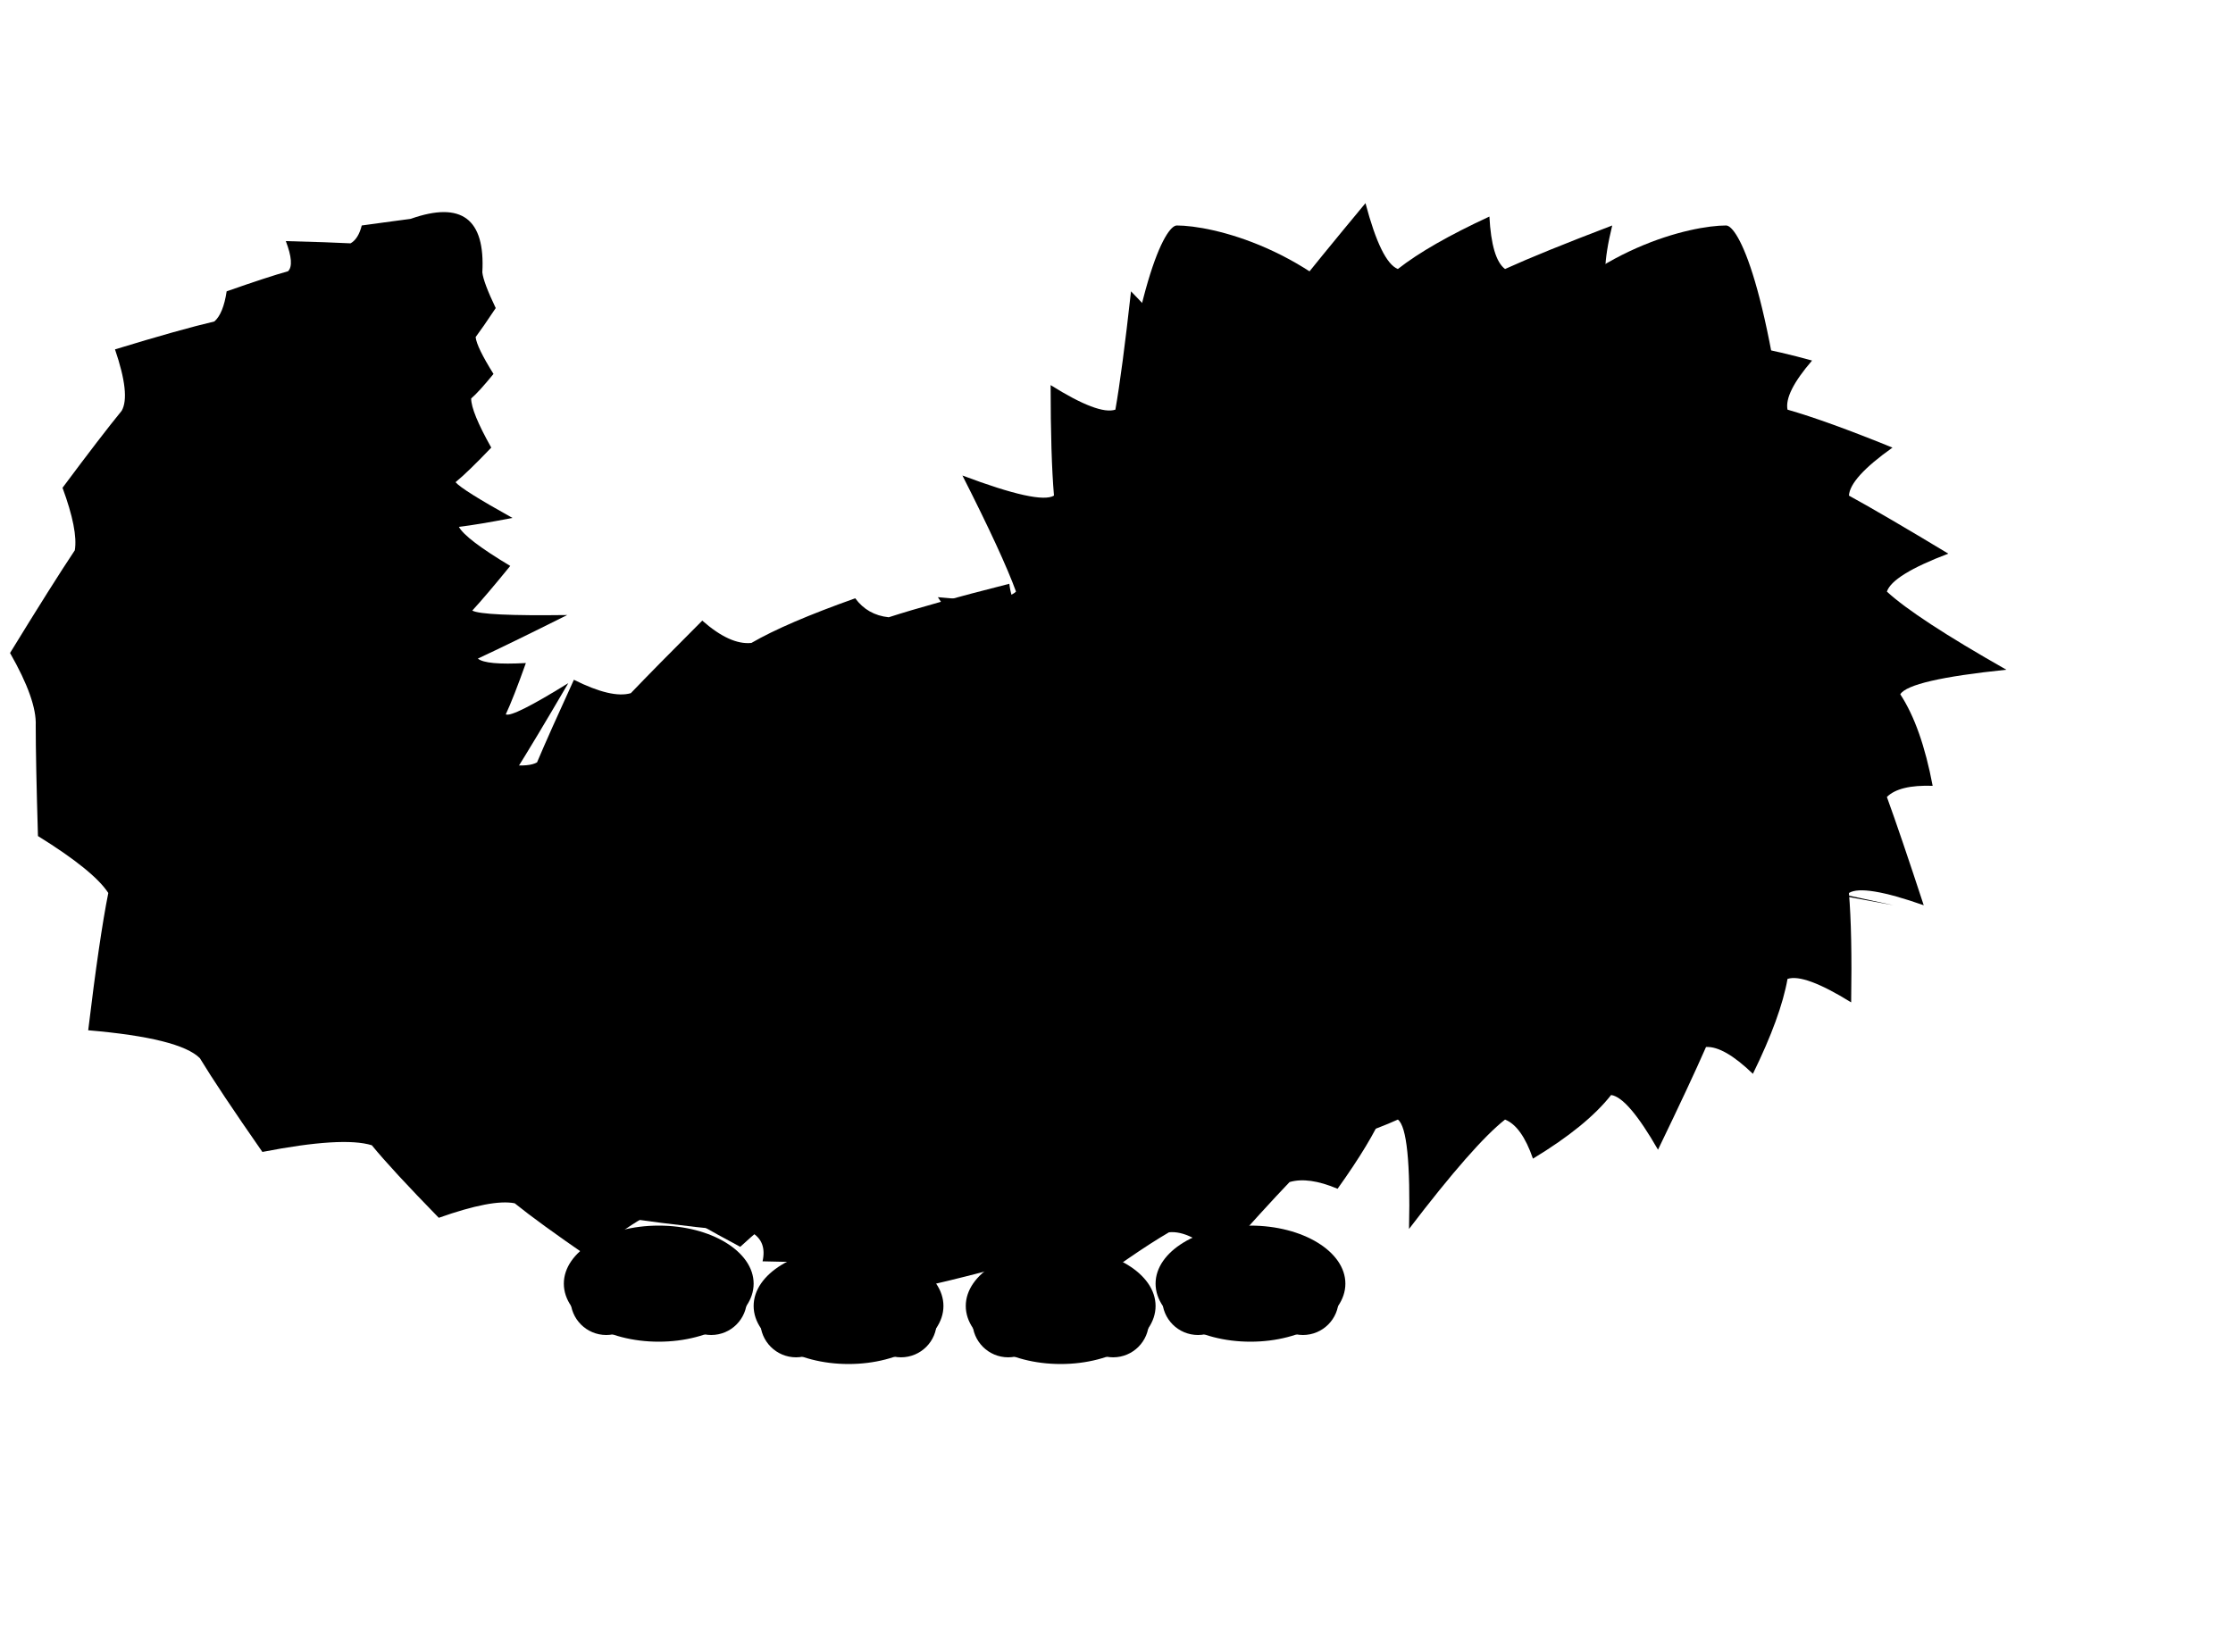
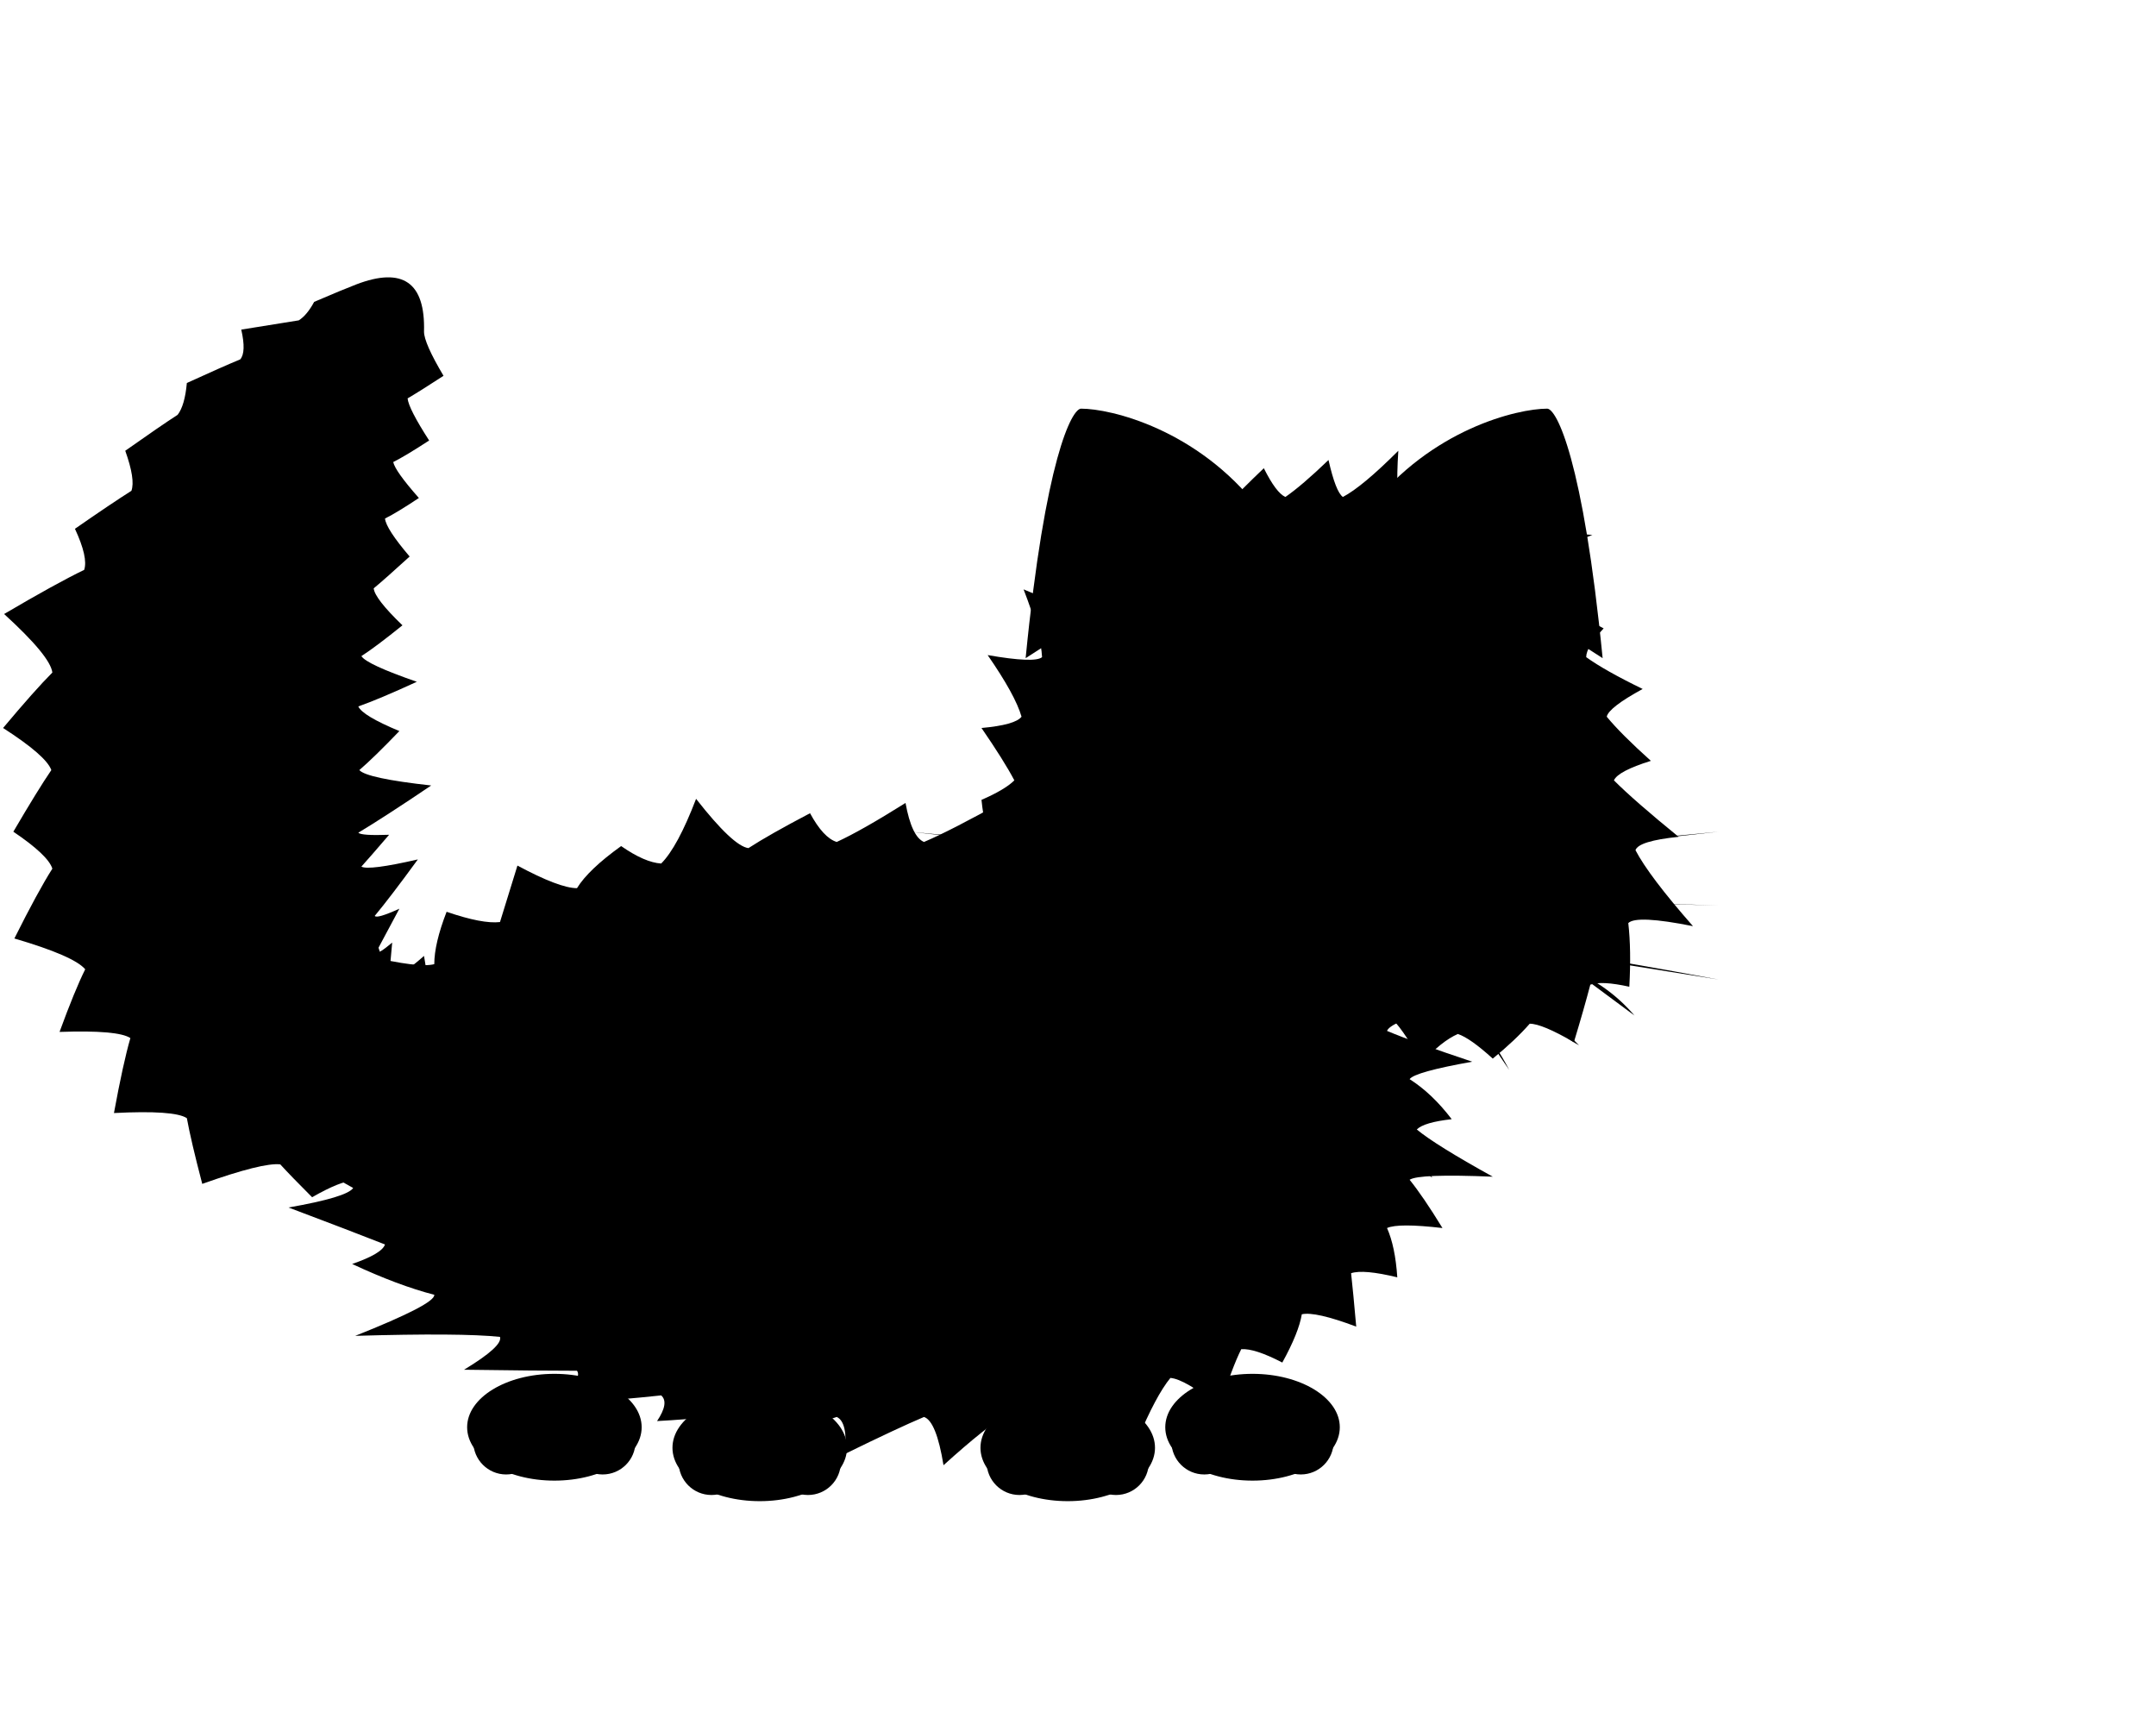
- <svg xmlns="http://www.w3.org/2000/svg" class="marcy-run" viewBox="0 0 200 148">
+ <svg xmlns="http://www.w3.org/2000/svg" class="marcy-run" viewBox="0 0 210 168">
  <g class="m-tail">
-     <path class="m-fur" d="M76.1,92.3 Q74.2,90.5 70.3,86.9 Q67.5,86.7 66.0,85.9 Q64.8,83.2 62.2,77.8 Q59.2,80.6 57.9,80.2 Q56.9,78.0 54.6,73.5 Q51.9,74.1 50.7,73.4 Q50.5,71.4 49.9,67.4 Q46.9,69.5 46.1,69.2 Q47.8,66.5 50.9,61.2 Q45.9,64.3 45.3,64.0 Q46.0,62.5 47.1,59.4 Q43.5,59.6 42.8,59.0 Q45.6,57.7 50.8,55.1 Q43.2,55.2 42.3,54.7 Q43.5,53.4 45.7,50.7 Q41.7,48.3 41.1,47.2 Q42.8,47.0 45.9,46.4 Q41.4,43.9 40.8,43.2 Q41.9,42.3 44.0,40.1 Q42.2,36.9 42.2,35.7 Q42.9,35.1 44.2,33.5 Q42.7,31.1 42.6,30.2 Q43.2,29.4 44.4,27.6 Q43.3,25.3 43.2,24.4 Q43.6,17.2 36.8,19.6 Q35.4,19.8 32.4,20.2 Q32.1,21.4 31.4,21.8 Q29.5,21.7 25.6,21.6 Q26.4,23.7 25.8,24.3 Q24.0,24.8 20.3,26.1 Q20.0,28.1 19.2,28.8 Q16.2,29.5 10.3,31.3 Q11.7,35.4 10.9,36.8 Q9.1,39.0 5.6,43.7 Q7.0,47.5 6.7,49.3 Q4.7,52.3 0.9,58.5 Q3.3,62.7 3.2,65.0 Q3.2,68.2 3.4,74.9 Q8.4,78.0 9.7,80.0 Q8.9,84.0 7.9,92.3 Q16.1,93.0 17.9,94.8 Q19.6,97.6 23.5,103.2 Q30.7,101.8 33.3,102.6 Q35.1,104.8 39.3,109.1 Q44.1,107.4 46.1,107.8 Q48.2,109.5 52.7,112.6 Q57.8,108.5 60.0,108.1 Q62.0,109.4 66.3,111.7 Q70.1,108.2 71.9,107.7 Z" />
+     <path class="m-fur-tail" d="M47.1,103.7 Q46.4,102.4 44.8,99.6 Q43.0,99.8 42.2,99.3 Q42.0,97.2 41.3,93.1 Q38.7,95.4 37.9,95.1 Q38.0,94.0 38.2,91.8 Q36.9,92.9 36.6,92.8 Q37.4,91.3 38.9,88.5 Q36.7,89.5 36.5,89.2 Q38.0,87.4 40.7,83.7 Q35.9,84.8 35.2,84.4 Q36.1,83.4 37.9,81.3 Q35.2,81.4 34.9,81.1 Q37.4,79.6 42.0,76.5 Q35.7,75.8 35.0,75.0 Q36.4,73.8 38.9,71.2 Q35.3,69.7 34.9,68.8 Q36.9,68.1 40.6,66.4 Q35.7,64.7 35.2,63.9 Q36.6,63.0 39.2,60.9 Q36.5,58.3 36.4,57.3 Q37.6,56.3 39.9,54.2 Q37.6,51.5 37.5,50.5 Q38.7,49.9 40.8,48.5 Q38.5,45.9 38.3,45.0 Q39.5,44.4 41.8,42.9 Q39.8,39.8 39.7,38.8 Q40.9,38.1 43.2,36.6 Q41.3,33.4 41.3,32.3 Q41.5,25.1 34.7,27.7 Q33.4,28.2 30.6,29.4 Q29.9,30.7 29.1,31.2 Q27.3,31.5 23.5,32.1 Q24.0,34.3 23.4,35.0 Q21.7,35.7 18.2,37.3 Q18.0,39.5 17.3,40.4 Q15.6,41.5 12.2,43.9 Q13.2,46.7 12.8,47.8 Q10.9,49.0 7.3,51.5 Q8.6,54.3 8.2,55.5 Q5.5,56.8 0.4,59.8 Q4.9,63.9 5.1,65.5 Q3.4,67.2 0.3,70.9 Q4.5,73.6 5.0,75.0 Q3.7,76.9 1.3,81.0 Q4.7,83.3 5.1,84.6 Q3.7,86.8 1.4,91.4 Q7.2,93.1 8.3,94.4 Q7.3,96.4 5.8,100.5 Q11.5,100.3 12.7,101.1 Q12.0,103.5 11.1,108.4 Q17.0,108.1 18.2,108.9 Q18.6,111.1 19.7,115.3 Q25.6,113.2 27.3,113.4 Q28.3,114.5 30.4,116.6 Q33.2,115.0 34.4,115.0 Q35.2,116.2 37.0,118.6 Q39.8,116.4 40.9,116.3 Z" />
+     <path class="m-lit" d="M47.0,104.0 L45.5,102.7 L44.1,101.4 L42.6,100.1 L41.1,98.8 L39.6,97.5 L38.2,96.1 L36.7,94.8 L35.2,93.5 L35.6,93.4 L37.2,94.5 L37.4,93.9 L36.8,92.1 L36.2,90.2 L35.6,88.4 L35.1,86.5 L34.5,84.7 L33.9,82.9 L33.7,81.7 L34.2,83.2 L34.4,83.2 L34.4,80.9 L34.4,78.5 L34.4,76.2 L34.4,73.8 L34.4,71.5 L34.4,69.1 L34.4,66.8 L34.2,66.6 L33.9,67.0 L34.2,65.2 L34.7,63.0 L35.2,60.7 L35.6,58.4 L36.1,56.1 L36.6,53.8 L37.0,51.6 L37.4,49.7 L37.3,48.7 L37.3,47.5 L37.8,45.6 L38.2,43.7 L38.7,41.8 L39.2,39.9 L39.7,37.9 L40.2,36.0 L40.6,34.1 L41.1,32.2 L41.1,32.2 L40.5,34.0 L39.9,35.9 L39.6,37.9 L39.2,39.9 L38.5,41.6 L37.5,43.2 L36.5,44.7 L35.9,46.5 L36.4,48.2 L37.2,49.6 L36.9,51.5 L35.4,53.4 L33.5,55.1 L32.6,57.2 L33.0,59.8 L34.0,62.7 L34.2,65.2 L32.9,66.7 L31.1,66.1 L30.0,66.8 L30.7,69.1 L32.7,71.5 L34.3,73.8 L33.9,76.2 L32.0,78.5 L30.3,80.9 L30.2,83.2 L31.7,83.6 L33.2,81.9 L33.9,82.9 L33.4,85.3 L32.5,87.9 L32.5,89.9 L34.0,91.3 L36.0,92.5 L37.4,93.9 L36.9,94.7 L34.7,94.5 L34.3,95.3 L35.9,96.3 L37.8,96.8 L39.6,97.5 L41.1,98.8 L42.4,100.4 L43.8,101.8 L45.4,103.0 L47.0,104.0 Z" />
  </g>
+   <path class="m-fur-fill" d="M138.0,110.0 Q139.8,111.5 145.4,114.6 Q138.2,114.3 137.3,114.9 Q138.6,116.5 140.5,119.6 Q136.2,119.1 135.1,119.6 Q135.9,121.4 136.1,124.4 Q132.8,123.6 131.6,124.0 Q131.8,125.8 132.1,129.2 Q128.1,127.7 126.8,128.0 Q126.5,129.8 124.9,132.7 Q122.2,131.3 120.9,131.4 Q120.0,133.2 118.8,137.0 Q115.4,134.3 114.0,134.2 Q112.6,135.9 110.8,140.2 Q107.8,136.5 106.4,136.3 Q104.6,137.8 101.1,140.6 Q99.6,137.9 98.3,137.6 Q96.1,138.9 91.9,142.7 Q91.2,138.4 90.0,138.0 Q87.4,139.1 82.3,141.6 Q82.6,138.5 81.5,138.0 Q78.5,139.0 72.7,140.9 Q73.9,137.9 72.9,137.4 Q69.6,138.1 64.0,138.4 Q65.2,136.6 64.4,135.9 Q60.7,136.3 54.0,136.8 Q56.8,134.3 56.2,133.5 Q52.4,133.5 45.2,133.4 Q49.0,131.1 48.7,130.2 Q44.9,129.8 34.6,130.1 Q42.4,127.0 42.3,126.1 Q38.8,125.2 34.3,123.1 Q37.2,122.1 37.5,121.2 Q34.2,119.9 28.1,117.6 Q33.8,116.6 34.4,115.7 Q31.7,114.2 26.6,111.2 Q32.5,110.8 33.4,110.0 Q31.2,108.2 29.8,105.0 Q33.3,105.0 34.4,104.3 Q33.0,102.3 30.1,98.6 Q36.1,99.4 37.5,98.8 Q36.7,96.8 35.8,93.1 Q40.8,94.3 42.3,93.9 Q42.3,91.9 43.5,88.8 Q47.0,90.0 48.7,89.8 Q49.3,87.9 50.4,84.3 Q54.5,86.5 56.2,86.5 Q57.3,84.7 60.5,82.4 Q62.8,84.0 64.4,84.1 Q66.0,82.5 67.8,77.8 Q71.4,82.4 72.9,82.6 Q74.9,81.3 78.9,79.2 Q80.2,81.6 81.5,82.0 Q83.9,80.9 88.2,78.2 Q88.8,81.5 90.0,82.0 Q92.6,80.9 97.8,78.0 Q97.3,81.9 98.3,82.4 Q101.2,81.7 106.4,80.7 Q105.5,83.0 106.4,83.7 Q109.5,83.2 116.3,81.2 Q113.3,85.0 114.0,85.8 Q117.2,85.6 124.1,84.6 Q120.4,87.8 120.9,88.6 Q124.0,88.7 130.3,88.9 Q126.6,91.2 126.8,92.0 Q129.8,92.5 137.0,93.0 Q131.6,95.2 131.6,96.0 Q134.4,96.8 139.6,98.4 Q135.4,99.6 135.1,100.4 Q137.7,101.5 143.4,103.4 Q137.8,104.4 137.3,105.1 Q139.5,106.5 141.4,109.0 Q138.7,109.3 138.0,110.0 Z" />
+   <path class="m-lit" d="M35.8,101.9 L36.5,100.7 L37.3,99.5 L38.2,98.3 L39.2,97.2 L40.2,96.1 L41.4,95.0 L42.6,94.0 L43.9,93.0 L45.3,92.0 L46.8,91.1 L48.3,90.2 L49.9,89.4 L51.5,88.6 L53.2,87.8 L54.9,87.1 L56.6,86.5 L58.4,85.9 L60.3,85.3 L62.1,84.8 L64.0,84.3 L65.9,83.9 L67.8,83.6 L69.7,83.2 L71.6,82.9 L73.6,82.7 L75.5,82.5 L77.4,82.3 L79.4,82.2 L81.3,82.1 L83.2,82.1 L85.1,82.1 L87.0,82.1 L88.9,82.1 L90.8,82.1 L92.6,82.2 L94.5,82.3 L96.4,82.4 L98.2,82.6 L100.1,82.8 L101.9,83.0 L103.7,83.3 L105.5,83.6 L107.2,84.0 L109.0,84.4 L110.7,84.9 L112.3,85.4 L114.0,85.9 L115.6,86.5 L117.2,87.1 L118.7,87.7 L120.2,88.4 L121.6,89.1 L123.0,89.8 L124.3,90.6 L125.6,91.4 L126.8,92.2 L128.0,93.1 L129.1,94.0 L130.1,94.9 L131.1,95.8 L132.0,96.8 L132.9,97.7 L133.7,98.7 L134.4,99.7 L134.6,99.7 L133.4,98.8 L132.7,97.8 L132.0,96.8 L130.9,95.9 L129.4,95.2 L127.5,94.6 L125.7,94.1 L124.4,93.4 L123.5,92.5 L123.0,91.4 L122.4,90.2 L121.5,89.2 L120.1,88.4 L118.4,88.0 L116.5,87.6 L114.7,87.3 L113.0,86.9 L111.5,86.3 L110.1,85.5 L108.7,84.8 L107.2,84.1 L105.5,83.6 L103.6,83.4 L101.7,83.4 L99.7,83.6 L97.8,83.9 L96.0,84.0 L94.2,83.8 L92.5,83.3 L90.7,82.7 L88.9,82.3 L87.0,82.3 L85.3,83.0 L83.7,84.2 L82.3,85.4 L80.9,86.2 L79.2,86.3 L77.1,85.6 L74.6,84.5 L72.1,83.6 L70.0,83.6 L68.6,84.5 L68.0,86.2 L67.7,88.0 L67.0,89.2 L65.5,89.6 L62.9,89.3 L59.5,88.5 L56.2,88.0 L53.6,88.1 L52.2,88.9 L51.7,90.3 L51.5,91.7 L51.0,92.9 L49.6,93.7 L47.4,94.2 L44.8,94.7 L42.3,95.3 L40.4,96.1 L39.2,97.2 L38.4,98.3 L37.7,99.5 L36.8,100.7 L35.5,101.8 Z" />
  <g class="m-leg m-leg-a">
-     <path class="m-fur" d="M112,100 L112,112" stroke-width="13" stroke-linecap="round" />
-     <ellipse class="m-fur-fill" cx="112.0" cy="115.0" rx="8.5" ry="5.2" />
-     <circle class="m-fur-fill" cx="107.3" cy="116.4" r="3.2" />
-     <circle class="m-fur-fill" cx="112.0" cy="116.8" r="3.2" />
-     <circle class="m-fur-fill" cx="116.7" cy="116.4" r="3.2" />
-     <path class="m-toe" d="M109.7,115.6 L109.7,119.8" />
-     <path class="m-toe" d="M114.3,115.6 L114.3,119.8" />
+     <path class="m-fur" d="M122,125 L122,136" stroke-width="14" stroke-linecap="round" />
+     <ellipse class="m-fur-fill" cx="122.0" cy="139.0" rx="8.5" ry="5.2" />
+     <circle class="m-fur-fill" cx="117.3" cy="140.4" r="3.2" />
+     <circle class="m-fur-fill" cx="122.0" cy="140.8" r="3.2" />
+     <circle class="m-fur-fill" cx="126.7" cy="140.4" r="3.2" />
+     <path class="m-toe" d="M119.7,139.6 L119.7,143.8" />
+     <path class="m-toe" d="M124.3,139.6 L124.3,143.8" />
  </g>
  <g class="m-leg m-leg-b">
-     <path class="m-fur" d="M95,102 L95,114" stroke-width="13" stroke-linecap="round" />
-     <ellipse class="m-fur-fill" cx="95.0" cy="117.0" rx="8.5" ry="5.2" />
-     <circle class="m-fur-fill" cx="90.3" cy="118.4" r="3.2" />
-     <circle class="m-fur-fill" cx="95.0" cy="118.8" r="3.2" />
-     <circle class="m-fur-fill" cx="99.7" cy="118.4" r="3.2" />
-     <path class="m-toe" d="M92.7,117.6 L92.7,121.8" />
-     <path class="m-toe" d="M97.3,117.6 L97.3,121.8" />
+     <path class="m-fur" d="M104,127 L104,138" stroke-width="14" stroke-linecap="round" />
+     <ellipse class="m-fur-fill" cx="104.0" cy="141.0" rx="8.5" ry="5.2" />
+     <circle class="m-fur-fill" cx="99.3" cy="142.4" r="3.2" />
+     <circle class="m-fur-fill" cx="104.0" cy="142.8" r="3.2" />
+     <circle class="m-fur-fill" cx="108.7" cy="142.4" r="3.2" />
+     <path class="m-toe" d="M101.7,141.6 L101.7,145.8" />
+     <path class="m-toe" d="M106.3,141.6 L106.3,145.8" />
  </g>
  <g class="m-leg m-leg-c">
-     <path class="m-fur" d="M76,102 L76,114" stroke-width="13" stroke-linecap="round" />
-     <ellipse class="m-fur-fill" cx="76.0" cy="117.0" rx="8.5" ry="5.2" />
-     <circle class="m-fur-fill" cx="71.3" cy="118.4" r="3.2" />
-     <circle class="m-fur-fill" cx="76.0" cy="118.8" r="3.2" />
-     <circle class="m-fur-fill" cx="80.7" cy="118.4" r="3.2" />
-     <path class="m-toe" d="M73.7,117.6 L73.7,121.8" />
-     <path class="m-toe" d="M78.3,117.6 L78.3,121.8" />
+     <path class="m-fur" d="M74,127 L74,138" stroke-width="14" stroke-linecap="round" />
+     <ellipse class="m-fur-fill" cx="74.0" cy="141.0" rx="8.5" ry="5.2" />
+     <circle class="m-fur-fill" cx="69.3" cy="142.4" r="3.2" />
+     <circle class="m-fur-fill" cx="74.0" cy="142.8" r="3.2" />
+     <circle class="m-fur-fill" cx="78.7" cy="142.4" r="3.2" />
+     <path class="m-toe" d="M71.7,141.6 L71.7,145.8" />
+     <path class="m-toe" d="M76.3,141.6 L76.3,145.8" />
  </g>
  <g class="m-leg m-leg-d">
-     <path class="m-fur" d="M59,100 L59,112" stroke-width="13" stroke-linecap="round" />
-     <ellipse class="m-fur-fill" cx="59.0" cy="115.0" rx="8.5" ry="5.2" />
-     <circle class="m-fur-fill" cx="54.3" cy="116.4" r="3.2" />
-     <circle class="m-fur-fill" cx="59.0" cy="116.8" r="3.2" />
-     <circle class="m-fur-fill" cx="63.7" cy="116.4" r="3.2" />
-     <path class="m-toe" d="M56.7,115.6 L56.7,119.8" />
-     <path class="m-toe" d="M61.3,115.6 L61.3,119.8" />
+     <path class="m-fur" d="M54,125 L54,136" stroke-width="14" stroke-linecap="round" />
+     <ellipse class="m-fur-fill" cx="54.0" cy="139.0" rx="8.5" ry="5.2" />
+     <circle class="m-fur-fill" cx="49.3" cy="140.4" r="3.2" />
+     <circle class="m-fur-fill" cx="54.0" cy="140.8" r="3.2" />
+     <circle class="m-fur-fill" cx="58.7" cy="140.4" r="3.2" />
+     <path class="m-toe" d="M51.7,139.6 L51.7,143.8" />
+     <path class="m-toe" d="M56.3,139.6 L56.3,143.8" />
  </g>
-   <path class="m-fur-fill" d="M131.0,84.0 Q132.3,86.6 135.7,91.5 Q130.2,91.1 129.2,92.2 Q129.3,94.9 130.7,100.4 Q125.3,98.9 123.9,99.7 Q122.8,102.3 119.8,106.5 Q117.2,105.4 115.5,105.9 Q113.3,108.2 109.3,112.7 Q106.6,110.2 104.7,110.4 Q101.6,112.2 96.0,116.4 Q94.3,112.9 92.4,112.7 Q88.7,113.9 81.7,115.5 Q81.3,113.2 79.6,112.7 Q75.5,113.2 68.3,113.0 Q68.7,111.2 67.3,110.4 Q63.1,110.1 55.8,109.1 Q57.5,107.0 56.5,105.9 Q52.7,104.9 46.8,102.2 Q48.7,100.9 48.1,99.7 Q44.9,98.0 38.7,94.8 Q42.8,93.4 42.8,92.2 Q40.4,89.9 34.9,85.8 Q40.4,85.2 41.0,84.0 Q39.7,81.4 37.8,76.7 Q41.8,76.9 42.8,75.8 Q42.7,73.1 41.3,67.6 Q46.7,69.1 48.1,68.3 Q49.2,65.7 51.4,60.9 Q54.8,62.6 56.5,62.1 Q58.7,59.8 62.9,55.6 Q65.4,57.8 67.3,57.6 Q70.4,55.8 76.6,53.6 Q77.7,55.1 79.6,55.3 Q83.3,54.1 90.4,52.3 Q90.7,54.8 92.4,55.3 Q96.5,54.8 104.1,54.3 Q103.3,56.8 104.7,57.6 Q108.9,57.9 118.0,57.4 Q114.5,61.0 115.5,62.1 Q119.3,63.1 124.8,65.9 Q123.3,67.1 123.9,68.3 Q127.1,70.0 132.8,73.3 Q129.2,74.6 129.2,75.8 Q131.6,78.1 135.5,82.3 Q131.6,82.8 131.0,84.0 Z" />
-   <path class="m-fur-fill" d="M170.2,62.2 Q172.1,65.1 173.1,70.4 Q170.1,70.3 169.0,71.4 Q170.2,74.7 172.3,81.1 Q166.9,79.2 165.6,80.0 Q165.9,83.5 165.8,89.8 Q161.6,87.2 160.1,87.7 Q159.5,91.1 157.0,96.2 Q154.4,93.7 152.8,93.8 Q151.4,97.0 148.5,103.0 Q145.8,98.3 144.3,98.1 Q142.1,100.9 137.3,103.8 Q136.3,100.9 134.8,100.3 Q132.0,102.5 126.2,110.1 Q126.4,101.2 125.2,100.3 Q121.9,101.8 115.9,103.4 Q116.8,99.3 115.7,98.1 Q112.2,98.8 104.9,100.6 Q107.9,95.2 107.2,93.8 Q103.5,93.7 95.2,94.5 Q100.2,89.2 99.9,87.7 Q96.4,86.7 90.8,84.1 Q94.3,81.6 94.4,80.0 Q91.3,78.3 82.9,75.5 Q90.5,72.9 91.0,71.4 Q88.4,69.0 81.8,64.3 Q89.0,63.5 89.8,62.2 Q87.9,59.3 84.0,53.5 Q89.9,54.1 91.0,53.0 Q89.8,49.7 86.2,42.6 Q93.1,45.2 94.4,44.4 Q94.1,40.9 94.1,34.5 Q98.4,37.2 99.9,36.7 Q100.5,33.3 101.3,26.1 Q105.6,30.7 107.2,30.6 Q108.6,27.4 112.7,23.9 Q114.2,26.1 115.7,26.3 Q117.9,23.5 122.3,18.2 Q123.7,23.5 125.2,24.1 Q128.0,21.9 133.4,19.4 Q133.6,23.2 134.8,24.1 Q138.1,22.6 144.4,20.2 Q143.2,25.1 144.3,26.3 Q147.8,25.6 154.2,25.2 Q152.1,29.2 152.8,30.6 Q156.5,30.7 162.3,32.3 Q159.8,35.2 160.1,36.7 Q163.6,37.7 169.5,40.1 Q165.7,42.8 165.6,44.4 Q168.7,46.1 174.5,49.6 Q169.5,51.5 169.0,53.0 Q171.6,55.4 179.7,60.0 Q171.0,60.9 170.2,62.2 Z" />
-   <path class="m-fur-fill" d="M99.4,45.4 C101.5,25.2 104.4,20.2 105.4,20.2 C108.5,20.2 117.5,22.2 124.0,30.4 Z" />
-   <path class="m-fur-fill" d="M136.0,30.4 C142.5,22.2 151.5,20.2 154.6,20.2 C155.6,20.2 158.5,25.2 160.6,45.4 Z" />
-   <path class="m-tuft" d="M103.6,43.0 C104.6,30.5 106.1,27.4 106.6,27.4 C108.8,27.4 115.2,28.5 119.8,32.8 Z" />
-   <path class="m-tuft" d="M140.2,32.8 C144.8,28.5 151.2,27.4 153.4,27.4 C153.9,27.4 155.3,30.5 156.4,43.0 Z" />
-   <path class="m-fur-fill" d="M160.0,58.0 Q160.5,60.5 161.4,65.1 Q159.3,65.1 158.8,66.1 Q158.5,68.7 158.4,73.5 Q156.1,72.7 155.2,73.6 Q154.3,76.0 152.0,79.9 Q150.7,79.2 149.6,79.8 Q148.0,81.8 144.8,85.1 Q143.7,83.9 142.5,84.2 Q140.3,85.7 136.2,87.9 Q135.5,86.6 134.3,86.5 Q131.7,87.4 127.1,89.0 Q126.9,86.9 125.7,86.5 Q123.1,86.6 118.2,86.9 Q118.5,84.9 117.5,84.2 Q114.9,83.6 110.2,82.5 Q111.1,80.7 110.4,79.8 Q108.0,78.5 103.7,76.2 Q105.2,74.7 104.8,73.6 Q102.9,71.7 100.0,68.2 Q101.3,67.3 101.2,66.1 Q100.0,63.8 97.3,59.7 Q99.8,59.2 100.0,58.0 Q99.5,55.5 98.4,50.9 Q100.7,50.9 101.2,49.9 Q101.5,47.3 102.3,42.9 Q103.9,43.3 104.8,42.4 Q105.7,40.0 107.5,35.6 Q109.3,36.8 110.4,36.2 Q112.0,34.2 115.3,31.2 Q116.3,32.1 117.5,31.8 Q119.7,30.3 123.7,27.8 Q124.5,29.4 125.7,29.5 Q128.3,28.6 132.9,26.9 Q133.1,29.1 134.3,29.5 Q136.9,29.4 141.9,28.9 Q141.5,31.1 142.5,31.8 Q145.1,32.4 150.0,33.2 Q148.9,35.3 149.6,36.2 Q152.0,37.5 156.4,39.7 Q154.8,41.3 155.2,42.4 Q157.1,44.3 160.7,47.6 Q158.7,48.7 158.8,49.9 Q160.0,52.2 161.8,56.3 Q160.2,56.8 160.0,58.0 Z" />
-   <path class="m-eye" d="M108.4,56.2 C108.4,45.8 126.4,45.8 126.4,56.2 C126.4,66.3 108.4,66.3 108.4,56.2 Z" />
-   <ellipse class="m-pupil" cx="117.4" cy="56.2" rx="3.2" ry="6.7" />
-   <circle class="m-glint" cx="114.5" cy="52.8" r="1.7" />
-   <path class="m-eye" d="M133.6,56.2 C133.6,45.8 151.6,45.8 151.6,56.2 C151.6,66.3 133.6,66.3 133.6,56.2 Z" />
-   <ellipse class="m-pupil" cx="142.6" cy="56.2" rx="3.2" ry="6.7" />
-   <circle class="m-glint" cx="139.7" cy="52.8" r="1.7" />
-   <path class="m-nose" d="M125.6,70.6 q4.4,-2.2 8.8,0 q-4.4,5 -8.8,0 Z" />
-   <path class="m-mouth" d="M130.0,74.2 c-3,3.4 -7,3.2 -8.6,-0.4 M130.0,74.2 c3,3.4 7,3.2 8.6,-0.4" />
-   <path class="m-bib" d="M142.6,80.8 Q143.3,82.9 143.8,87.1 Q141.1,86.2 140.2,86.8 Q139.3,88.8 137.3,93.6 Q135.1,90.5 133.9,90.5 Q131.7,91.7 127.1,92.6 Q127.1,91.1 126.1,90.5 Q123.5,90.4 117.1,90.5 Q120.2,87.7 119.8,86.8 Q117.7,85.5 112.5,82.5 Q117.1,81.7 117.4,80.8 Q116.7,78.7 117.0,74.9 Q118.9,75.4 119.8,74.8 Q120.7,72.8 123.2,68.9 Q124.9,71.1 126.1,71.1 Q128.3,69.9 133.0,68.3 Q132.9,70.5 133.9,71.1 Q136.5,71.2 142.7,71.3 Q139.8,73.9 140.2,74.8 Q142.3,76.1 146.9,79.2 Q142.9,79.9 142.6,80.8 Z" />
-   <path class="m-bib" d="M127.5,87.9 Q130.3,89.4 134.0,89.9 Q133.7,86.1 132.5,83.3 Z M126.8,86.8 Q129.1,89.8 132.7,92.3 Q133.5,88.1 133.2,84.4 Z M126.6,85.6 Q127.6,89.1 130.0,92.6 Q132.4,89.1 133.4,85.6 Z M126.8,84.4 Q126.4,88.2 127.3,92.5 Q130.9,89.9 133.2,86.8 Z M127.5,83.3 Q125.3,87.2 124.0,92.0 Q128.7,90.4 132.5,87.9 Z" />
+   <path class="m-fur-fill" d="M99.9,64.1 C101.8,44.7 104.4,39.8 105.3,39.8 C108.2,39.8 116.6,41.8 122.6,49.5 Z" />
+   <path class="m-fur-fill" d="M133.4,49.5 C139.4,41.8 147.8,39.8 150.7,39.8 C151.6,39.8 154.2,44.7 156.1,64.1 Z" />
+   <path class="m-tuft" d="M103.7,62.0 C104.6,49.9 106.0,46.8 106.4,46.8 C108.4,46.8 114.5,47.8 118.8,51.7 Z" />
+   <path class="m-tuft" d="M137.2,51.7 C141.5,47.8 147.6,46.8 149.6,46.8 C150.0,46.8 151.4,49.9 152.3,62.0 Z" />
+   <path class="m-fuzz" d="M109.2,51.9 Q105.8,52.0 102.4,52.7 Q105.7,54.0 109.0,54.7 Z M109.7,52.1 Q106.9,51.1 103.8,50.7 Q106.0,52.9 108.5,54.6 Z M110.1,52.4 Q107.6,50.3 104.7,48.5 Q106.2,51.6 108.1,54.3 Z M110.4,52.8 Q108.9,50.1 106.8,47.5 Q107.0,50.8 107.8,53.8 Z" />
+   <path class="m-fuzz" d="M148.2,53.8 Q148.8,50.8 148.8,47.8 Q146.9,50.2 145.6,52.9 Z M148.0,54.2 Q149.6,51.5 150.9,48.5 Q148.1,50.3 145.8,52.4 Z M147.6,54.5 Q150.3,52.5 152.6,50.1 Q149.3,50.8 146.2,52.1 Z M147.1,54.7 Q151.1,53.7 155.1,52.1 Q150.8,51.7 146.7,51.9 Z" />
+   <path class="m-fur-fill" d="M157.2,76.0 Q159.2,78.0 163.5,81.5 Q159.6,81.9 159.3,82.8 Q160.6,85.3 164.9,90.2 Q159.4,89.1 158.6,89.9 Q158.9,92.5 158.7,96.1 Q156.0,95.5 154.9,95.9 Q154.3,98.2 153.3,101.5 Q150.2,99.7 149.0,99.7 Q147.6,101.3 145.4,103.1 Q143.2,101.1 142.0,100.7 Q140.4,101.4 138.5,103.5 Q136.4,99.8 135.4,99.1 Q133.8,99.1 131.9,100.0 Q130.7,96.6 130.0,95.8 Q128.8,95.4 127.0,97.6 Q126.6,95.6 126.0,95.8 Q124.4,97.7 121.4,101.8 Q121.4,99.1 120.6,99.1 Q118.4,100.7 114.7,103.0 Q114.8,101.0 114.0,100.7 Q111.3,101.7 105.3,104.9 Q107.7,100.4 107.0,99.7 Q104.2,99.8 98.5,100.7 Q101.4,96.9 101.1,95.9 Q98.6,95.0 95.0,93.4 Q97.3,91.1 97.4,89.9 Q95.7,88.3 91.7,86.1 Q96.1,83.9 96.7,82.8 Q95.9,80.8 95.6,77.9 Q97.9,76.9 98.8,76.0 Q97.8,74.1 95.6,70.9 Q98.9,70.6 99.5,69.8 Q98.9,67.7 96.2,63.8 Q100.8,64.6 101.5,64.0 Q101.4,61.8 99.7,57.4 Q103.9,59.2 104.7,58.8 Q105.1,56.6 104.0,51.7 Q108.0,54.7 109.0,54.4 Q109.7,52.5 109.9,47.9 Q113.0,51.2 114.0,51.2 Q115.1,49.5 116.2,45.1 Q118.5,49.0 119.5,49.2 Q120.9,47.7 123.1,45.6 Q124.3,48.0 125.2,48.4 Q126.8,47.3 129.4,44.8 Q130.1,47.9 130.8,48.4 Q132.7,47.4 136.2,43.9 Q135.9,48.6 136.5,49.2 Q138.6,48.6 141.8,48.0 Q141.5,50.4 142.0,51.2 Q144.2,51.1 149.1,49.2 Q146.7,53.6 147.0,54.4 Q149.2,54.8 154.3,54.0 Q151.1,57.8 151.3,58.8 Q153.3,59.6 156.2,61.2 Q154.5,63.0 154.5,64.0 Q156.3,65.3 160.0,67.1 Q156.7,68.9 156.5,69.8 Q157.9,71.5 160.8,74.1 Q157.6,75.1 157.2,76.0 Z" />
+   <g class="m-guard">
+     <path d="M153.4,94.6 Q156.8,96.1 159.2,98.9" stroke-width="0.84" />
+     <path d="M149.5,97.5 Q151.0,100.3 153.8,101.8" stroke-width="0.64" />
+     <path d="M143.6,99.2 Q145.6,101.5 147.0,104.2" stroke-width="0.99" />
+     <path d="M136.5,98.3 Q136.8,100.6 138.1,102.5" stroke-width="0.70" />
+     <path d="M128.6,93.4 Q128.8,94.8 128.7,96.2" stroke-width="0.92" />
+     <path d="M124.8,95.6 Q124.1,97.4 124.2,99.3" stroke-width="0.73" />
+     <path d="M121.6,97.5 Q120.4,99.6 120.2,102.1" stroke-width="0.82" />
+     <path d="M111.4,99.1 Q110.2,100.9 108.9,102.6" stroke-width="0.85" />
+     <path d="M108.5,98.4 Q106.3,99.9 105.1,102.4" stroke-width="0.73" />
+     <path d="M101.8,93.7 Q98.4,95.5 95.5,98.0" stroke-width="0.96" />
+   </g>
+   <path class="m-eye" d="M124.8,75.2 C120.9,66.8 110.2,64.3 107.5,71.4 C110.4,78.8 120.8,81.5 124.8,75.2 Z" />
+   <ellipse class="m-pupil" cx="116.1" cy="73.7" rx="2.3" ry="4.8" />
+   <circle class="m-glint" cx="118.7" cy="70.7" r="1.3" />
+   <path class="m-eye" d="M131.2,75.2 C135.1,66.8 145.8,64.3 148.5,71.4 C145.6,78.8 135.2,81.5 131.2,75.2 Z" />
+   <ellipse class="m-pupil" cx="139.9" cy="73.7" rx="2.3" ry="4.8" />
+   <circle class="m-glint" cx="137.3" cy="70.7" r="1.3" />
+   <ellipse class="m-muzzle" cx="123.4" cy="86.8" rx="5.4" ry="4.2" />
+   <ellipse class="m-muzzle" cx="132.6" cy="86.8" rx="5.4" ry="4.2" />
+   <path class="m-nose" d="M124.6,84.1 q3.4,-1.8 6.8,0 q-3.4,4.0 -6.8,0 Z" />
+   <path class="m-mouth" d="M128.0,86.9 c-2.3,2.8 -5.4,2.6 -6.6,-.4 M128.0,86.9 c2.3,2.8 5.4,2.6 6.6,-.4" />
+   <path class="m-blaze-under" d="M107.3,105.1 Q111.4,109.1 116.2,112.5 Q113.9,107.1 110.9,102.2 Z M106.9,104.2 Q108.9,110.1 111.9,115.8 Q112.1,109.4 111.3,103.2 Z M106.9,103.2 Q106.0,110.1 106.0,117.3 Q109.1,110.8 111.3,104.2 Z M107.3,102.2 Q103.0,108.8 99.4,115.8 Q105.5,110.8 110.9,105.1 Z M112.7,105.4 Q117.4,110.3 122.9,114.5 Q120.0,108.2 116.3,102.6 Z M112.3,104.5 Q114.4,110.7 117.4,116.7 Q117.5,110.0 116.7,103.5 Z M112.3,103.5 Q111.5,110.1 111.6,116.9 Q114.6,110.8 116.7,104.5 Z M112.7,102.6 Q108.2,109.3 104.4,116.7 Q110.7,111.4 116.3,105.4 Z M118.1,105.8 Q123.1,110.9 128.8,115.4 Q125.6,108.9 121.7,102.9 Z M117.7,104.9 Q120.2,112.9 123.6,120.6 Q123.3,112.1 122.1,103.8 Z M117.7,103.8 Q115.9,114.4 115.1,125.2 Q119.1,115.1 122.1,104.9 Z M118.1,102.9 Q114.2,109.0 110.9,115.6 Q116.7,111.0 121.7,105.8 Z M123.5,105.4 Q129.3,111.6 135.8,117.1 Q131.8,109.6 127.1,102.6 Z M123.1,104.5 Q125.6,112.6 129.1,120.4 Q128.7,111.9 127.5,103.5 Z M123.1,103.5 Q122.1,110.6 122.1,118.0 Q125.3,111.4 127.5,104.5 Z M123.5,102.6 Q118.1,110.5 113.4,118.9 Q120.6,112.5 127.1,105.4 Z M128.9,105.1 Q133.9,110.2 139.5,114.7 Q136.4,108.2 132.5,102.2 Z M128.5,104.2 Q130.8,111.3 134.0,118.3 Q133.9,110.6 132.9,103.2 Z M128.5,103.2 Q128.0,108.3 128.4,113.7 Q131.1,109.0 132.9,104.2 Z M128.9,102.2 Q125.2,108.0 122.2,114.3 Q127.7,110.0 132.5,105.1 Z" />
+   <path class="m-blaze-mid" d="M110.8,104.7 Q113.5,107.7 116.7,110.4 Q115.6,106.4 113.9,102.7 Z M110.6,104.0 Q112.0,108.4 114.1,112.6 Q114.4,107.9 114.1,103.3 Z M110.6,103.3 Q110.0,108.9 110.2,114.7 Q112.5,109.4 114.1,104.0 Z M110.8,102.7 Q109.2,106.2 108.2,110.1 Q111.3,107.6 113.9,104.7 Z M115.9,105.1 Q119.4,109.6 123.6,113.6 Q121.5,108.2 118.9,103.1 Z M115.6,104.5 Q117.5,111.5 120.2,118.4 Q120.0,111.0 119.1,103.8 Z M115.6,103.8 Q114.8,111.0 114.6,118.4 Q117.2,111.5 119.1,104.5 Z M115.9,103.1 Q113.2,108.2 111.2,113.7 Q115.3,109.6 118.9,105.1 Z M120.9,105.1 Q125.4,111.0 130.5,116.5 Q127.5,109.6 123.9,103.1 Z M120.7,104.5 Q122.3,110.0 124.6,115.3 Q124.7,109.5 124.2,103.8 Z M120.7,103.8 Q119.9,110.3 119.9,116.9 Q122.4,110.7 124.2,104.5 Z M120.9,103.1 Q117.7,109.2 115.0,115.6 Q119.8,110.5 123.9,105.1 Z M125.9,104.7 Q129.4,109.0 133.5,113.0 Q131.6,107.7 129.0,102.7 Z M125.7,104.0 Q126.9,107.5 128.9,110.9 Q129.4,107.1 129.2,103.3 Z M125.7,103.3 Q125.2,108.7 125.4,114.3 Q127.7,109.2 129.2,104.0 Z M125.9,102.7 Q124.2,106.4 123.1,110.4 Q126.3,107.7 129.0,104.7 Z" />
+   <path class="m-blaze" d="M114.1,104.3 Q116.0,107.2 118.5,109.9 Q117.8,106.3 116.6,103.0 Z M113.9,103.9 Q115.0,108.1 116.7,112.2 Q117.0,107.8 116.7,103.5 Z M113.9,103.5 Q113.8,107.2 114.1,111.0 Q115.7,107.5 116.7,103.9 Z M114.1,103.0 Q113.0,106.0 112.5,109.2 Q114.8,106.9 116.6,104.3 Z M118.7,105.0 Q121.8,110.3 125.5,115.3 Q123.6,109.4 121.1,103.7 Z M118.5,104.6 Q119.8,109.9 121.6,115.2 Q121.7,109.6 121.3,104.1 Z M118.5,104.1 Q118.1,109.3 118.3,114.6 Q120.0,109.6 121.3,104.6 Z M118.7,103.7 Q117.0,107.9 115.8,112.3 Q118.7,108.8 121.1,105.0 Z M123.2,104.3 Q125.6,108.0 128.4,111.3 Q127.3,107.1 125.7,103.0 Z M123.1,103.9 Q124.2,107.9 125.8,111.9 Q126.1,107.6 125.9,103.5 Z M123.1,103.5 Q123.0,106.9 123.4,110.5 Q124.9,107.3 125.9,103.9 Z M123.2,103.0 Q121.9,106.6 121.0,110.5 Q123.6,107.5 125.7,104.3 Z" />
  <g class="m-whisk">
-     <path d="M123.0,67.1 Q108.2,66.0 90.4,64.1" />
-     <path d="M137.0,67.1 Q151.8,66.0 169.6,64.1" />
-     <path d="M123.0,71.1 Q108.2,71.6 90.4,72.6" />
-     <path d="M137.0,71.1 Q151.8,71.6 169.6,72.6" />
-     <path d="M123.0,75.1 Q108.2,77.2 90.4,81.1" />
-     <path d="M137.0,75.1 Q151.8,77.2 169.6,81.1" />
+     <path d="M119.9,84.0 Q106.3,83.0 88.6,81.0" />
+     <path d="M136.1,84.0 Q149.7,83.0 167.4,81.0" />
+     <path d="M119.9,87.2 Q106.3,87.5 88.6,88.2" />
+     <path d="M136.1,87.2 Q149.7,87.5 167.4,88.2" />
+     <path d="M119.9,90.4 Q106.3,92.1 88.6,95.4" />
+     <path d="M136.1,90.4 Q149.7,92.1 167.4,95.4" />
  </g>
</svg>
